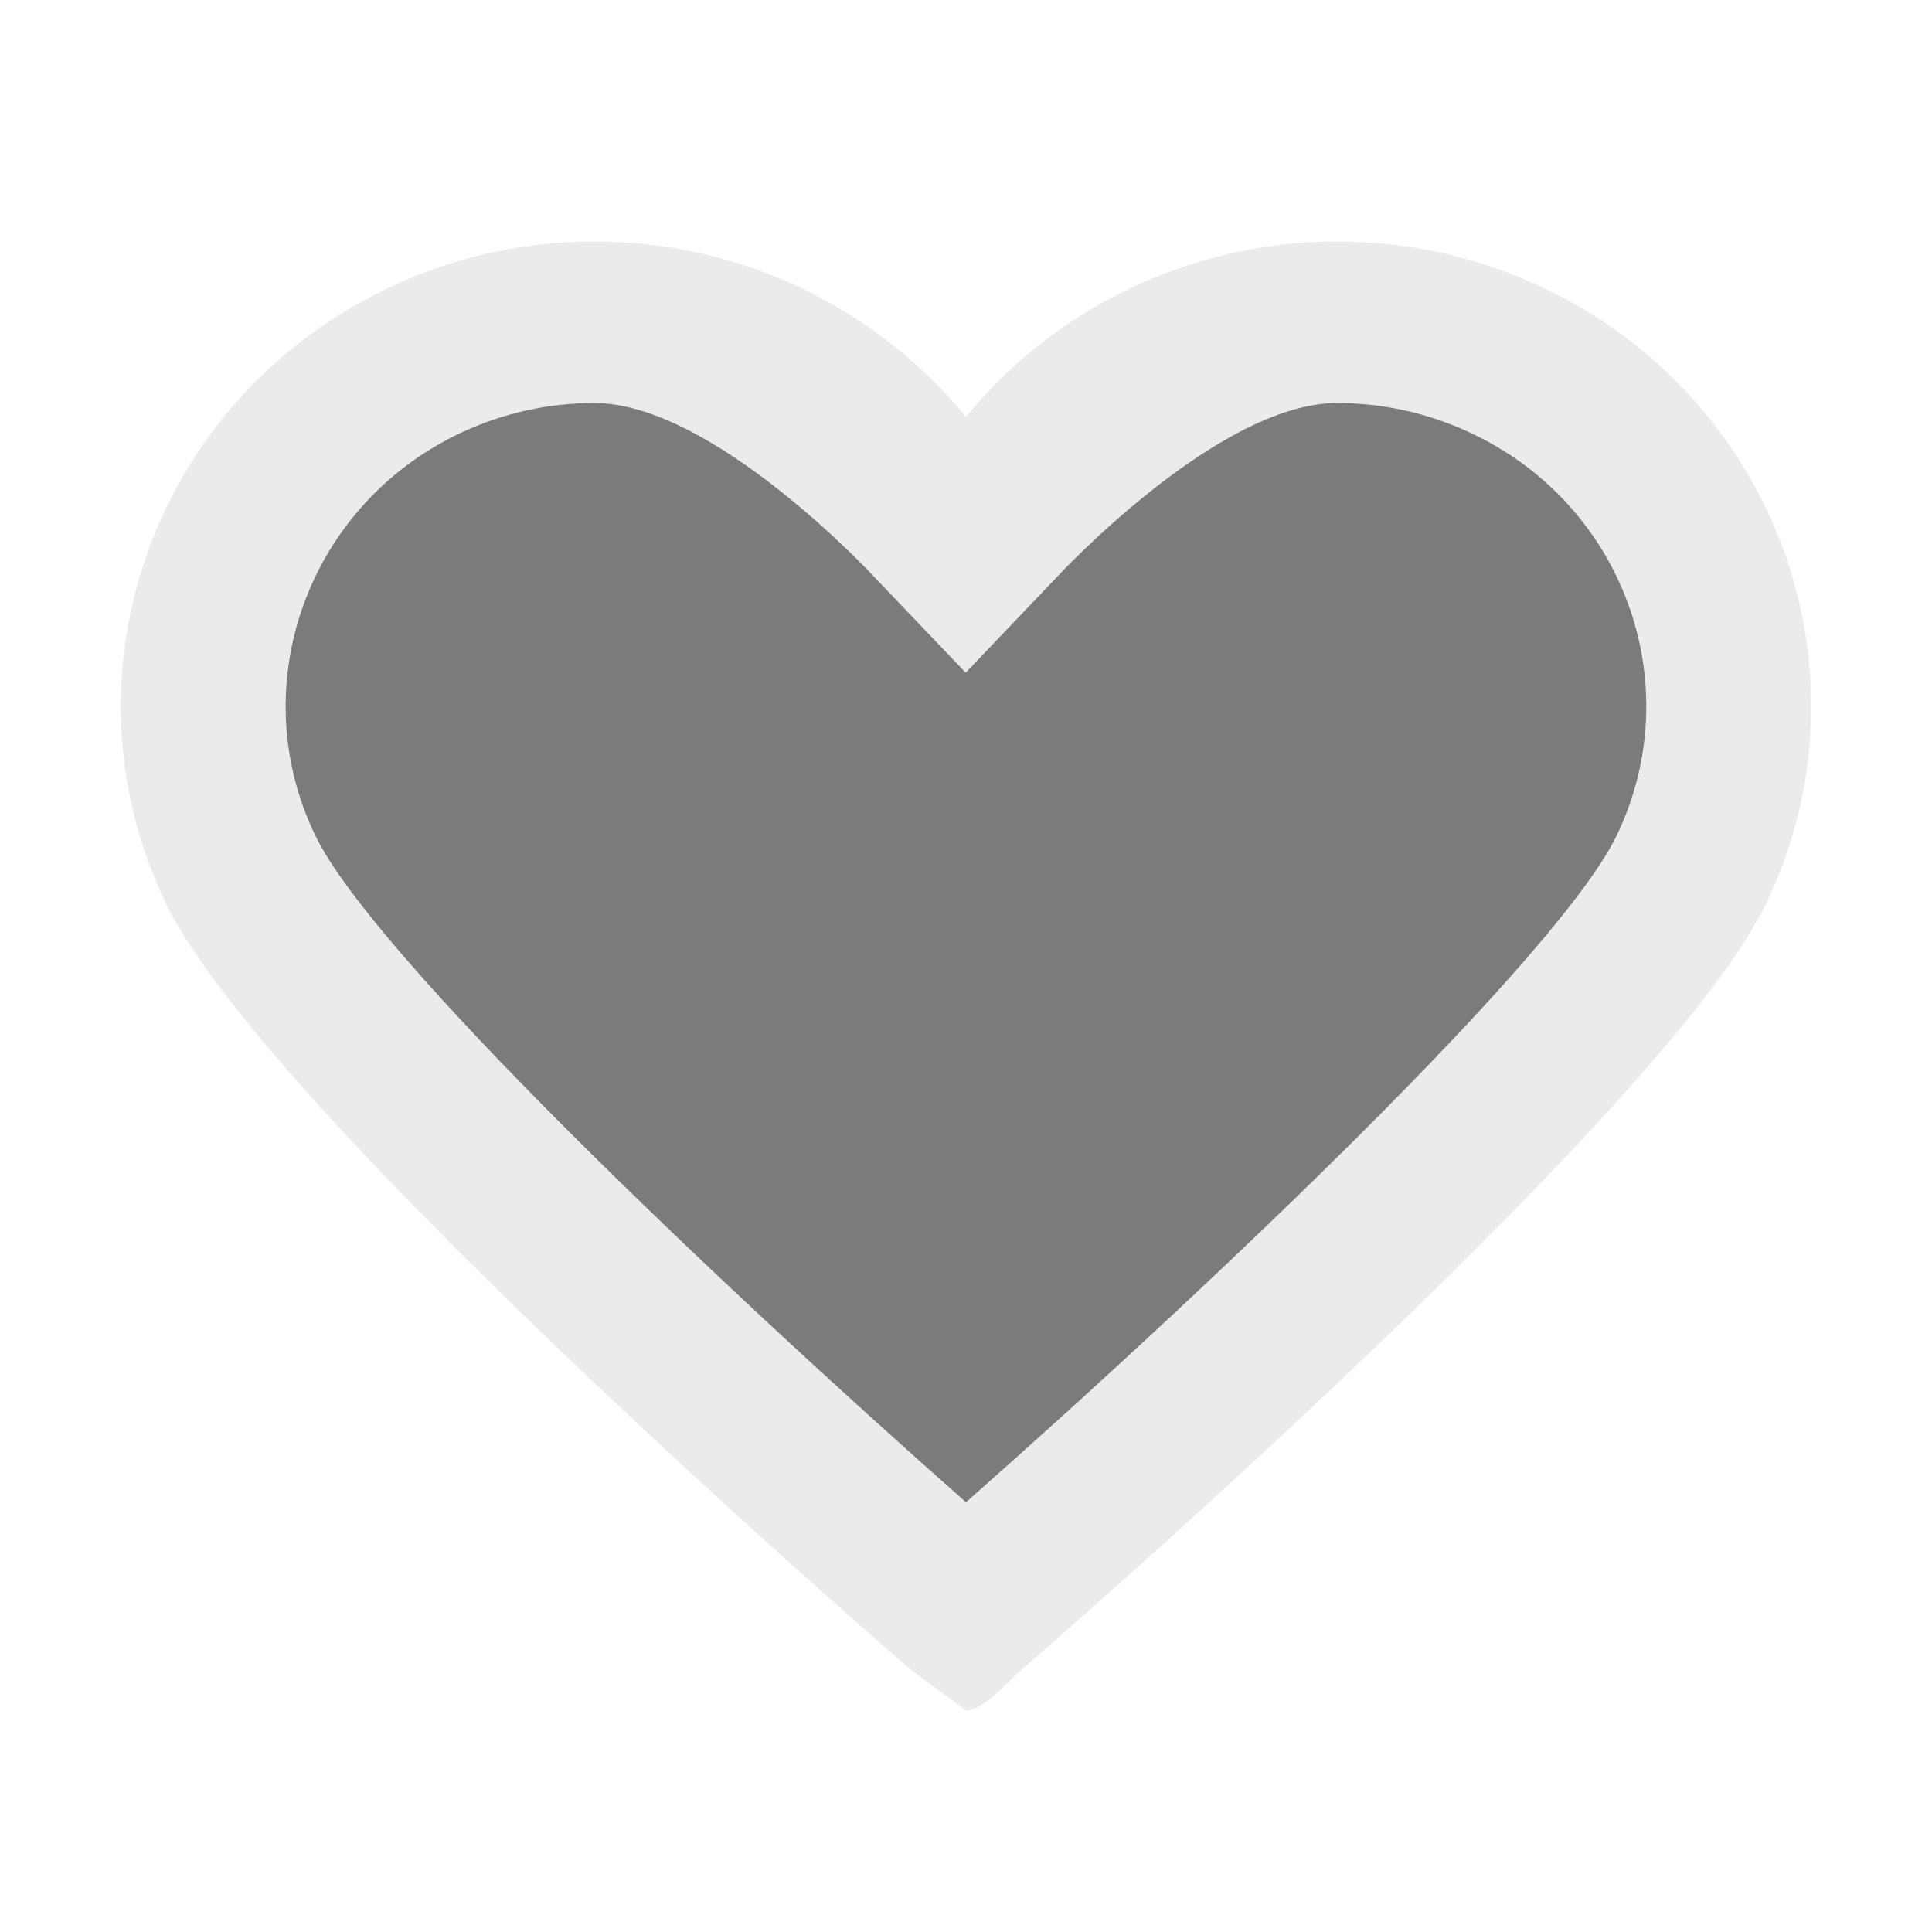
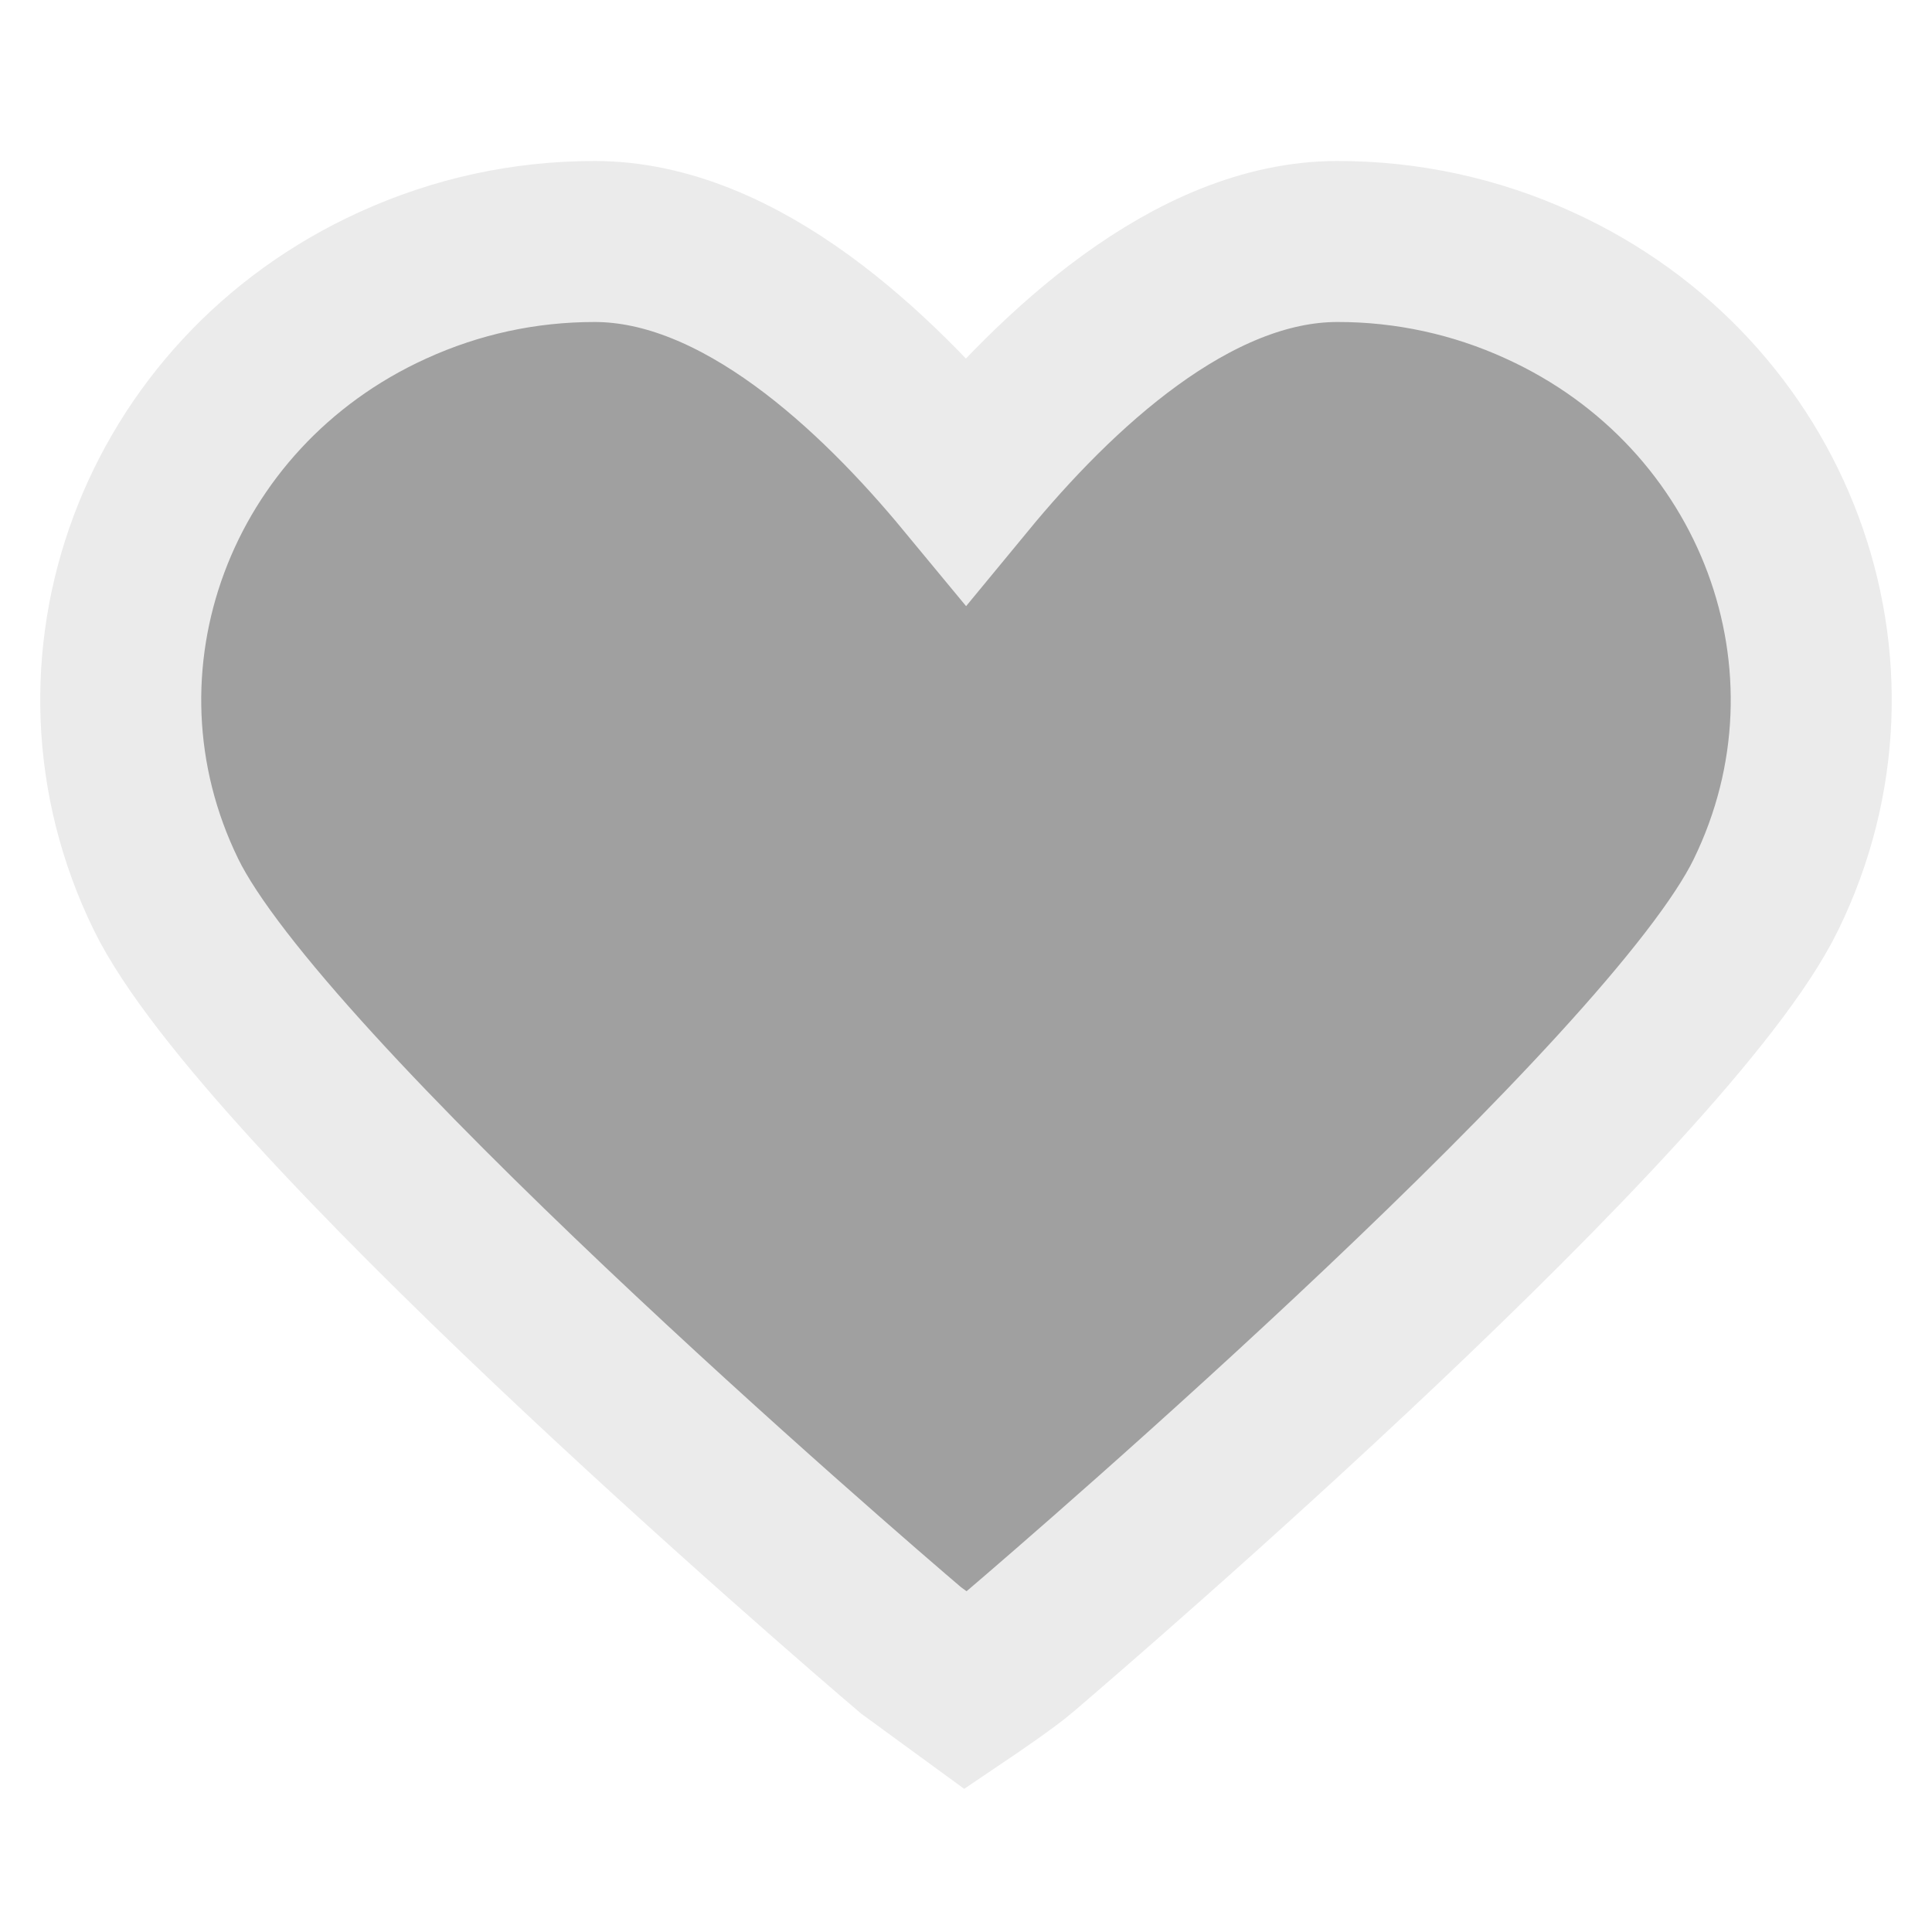
<svg xmlns="http://www.w3.org/2000/svg" width="48" height="48" viewBox="0 0 48 48" fill="none">
-   <path fill-rule="evenodd" clip-rule="evenodd" d="M33.226 6c1.742 0 3.434.371 5.017 1.105 5.872 2.71 8.404 9.589 5.633 15.346-2.395 4.988-16.87 17.624-18.514 19.048-.355.311-.902.975-1.362 1.001l-1.363-1.01C20.992 40.076 6.52 27.43 4.122 22.443 1.354 16.694 3.883 9.815 9.756 7.105A11.866 11.866 0 0 1 14.773 6c3.619 0 7.016 1.649 9.226 4.359C26.202 7.649 29.6 6 33.226 6Zm-9.227 31.322c6.176-5.446 14.73-13.577 16.171-16.572 1.805-3.763.16-8.26-3.688-10.02a7.78 7.78 0 0 0-3.264-.717c-2.966 0-6.954 4.316-6.954 4.316l-2.272 2.382-2.275-2.382s-3.988-4.316-6.952-4.316c-1.133 0-2.23.242-3.266.717-3.83 1.77-5.475 6.266-3.67 10.02 1.441 2.995 9.994 11.126 16.17 16.572Z" fill="#EBEBEB" />
-   <path d="M24 37.322c6.175-5.446 14.729-13.577 16.17-16.572 1.805-3.763.16-8.26-3.688-10.02a7.78 7.78 0 0 0-3.264-.717c-2.966 0-6.954 4.316-6.954 4.316l-2.272 2.382-2.275-2.382s-3.988-4.316-6.952-4.316c-1.133 0-2.23.242-3.266.717-3.83 1.77-5.475 6.266-3.67 10.02 1.441 2.995 9.994 11.126 16.17 16.572Z" fill="#7B7B7B" />
+   <path d="M38.243 7.09A11.996 11.996 0 0 0 33.226 6C29.6 6 26.203 9.245 24 11.918 21.79 9.245 18.392 6 14.773 6c-1.743 0-3.431.366-5.017 1.09-5.873 2.673-8.402 9.457-5.634 15.127 2.398 4.92 16.87 17.392 18.515 18.788L24 42s1.007-.68 1.362-.987c1.644-1.404 16.12-13.867 18.514-18.788 2.771-5.678.24-12.462-5.633-15.135Z" fill="#A0A0A0" stroke="#EBEBEB" stroke-width="4" />
</svg>
